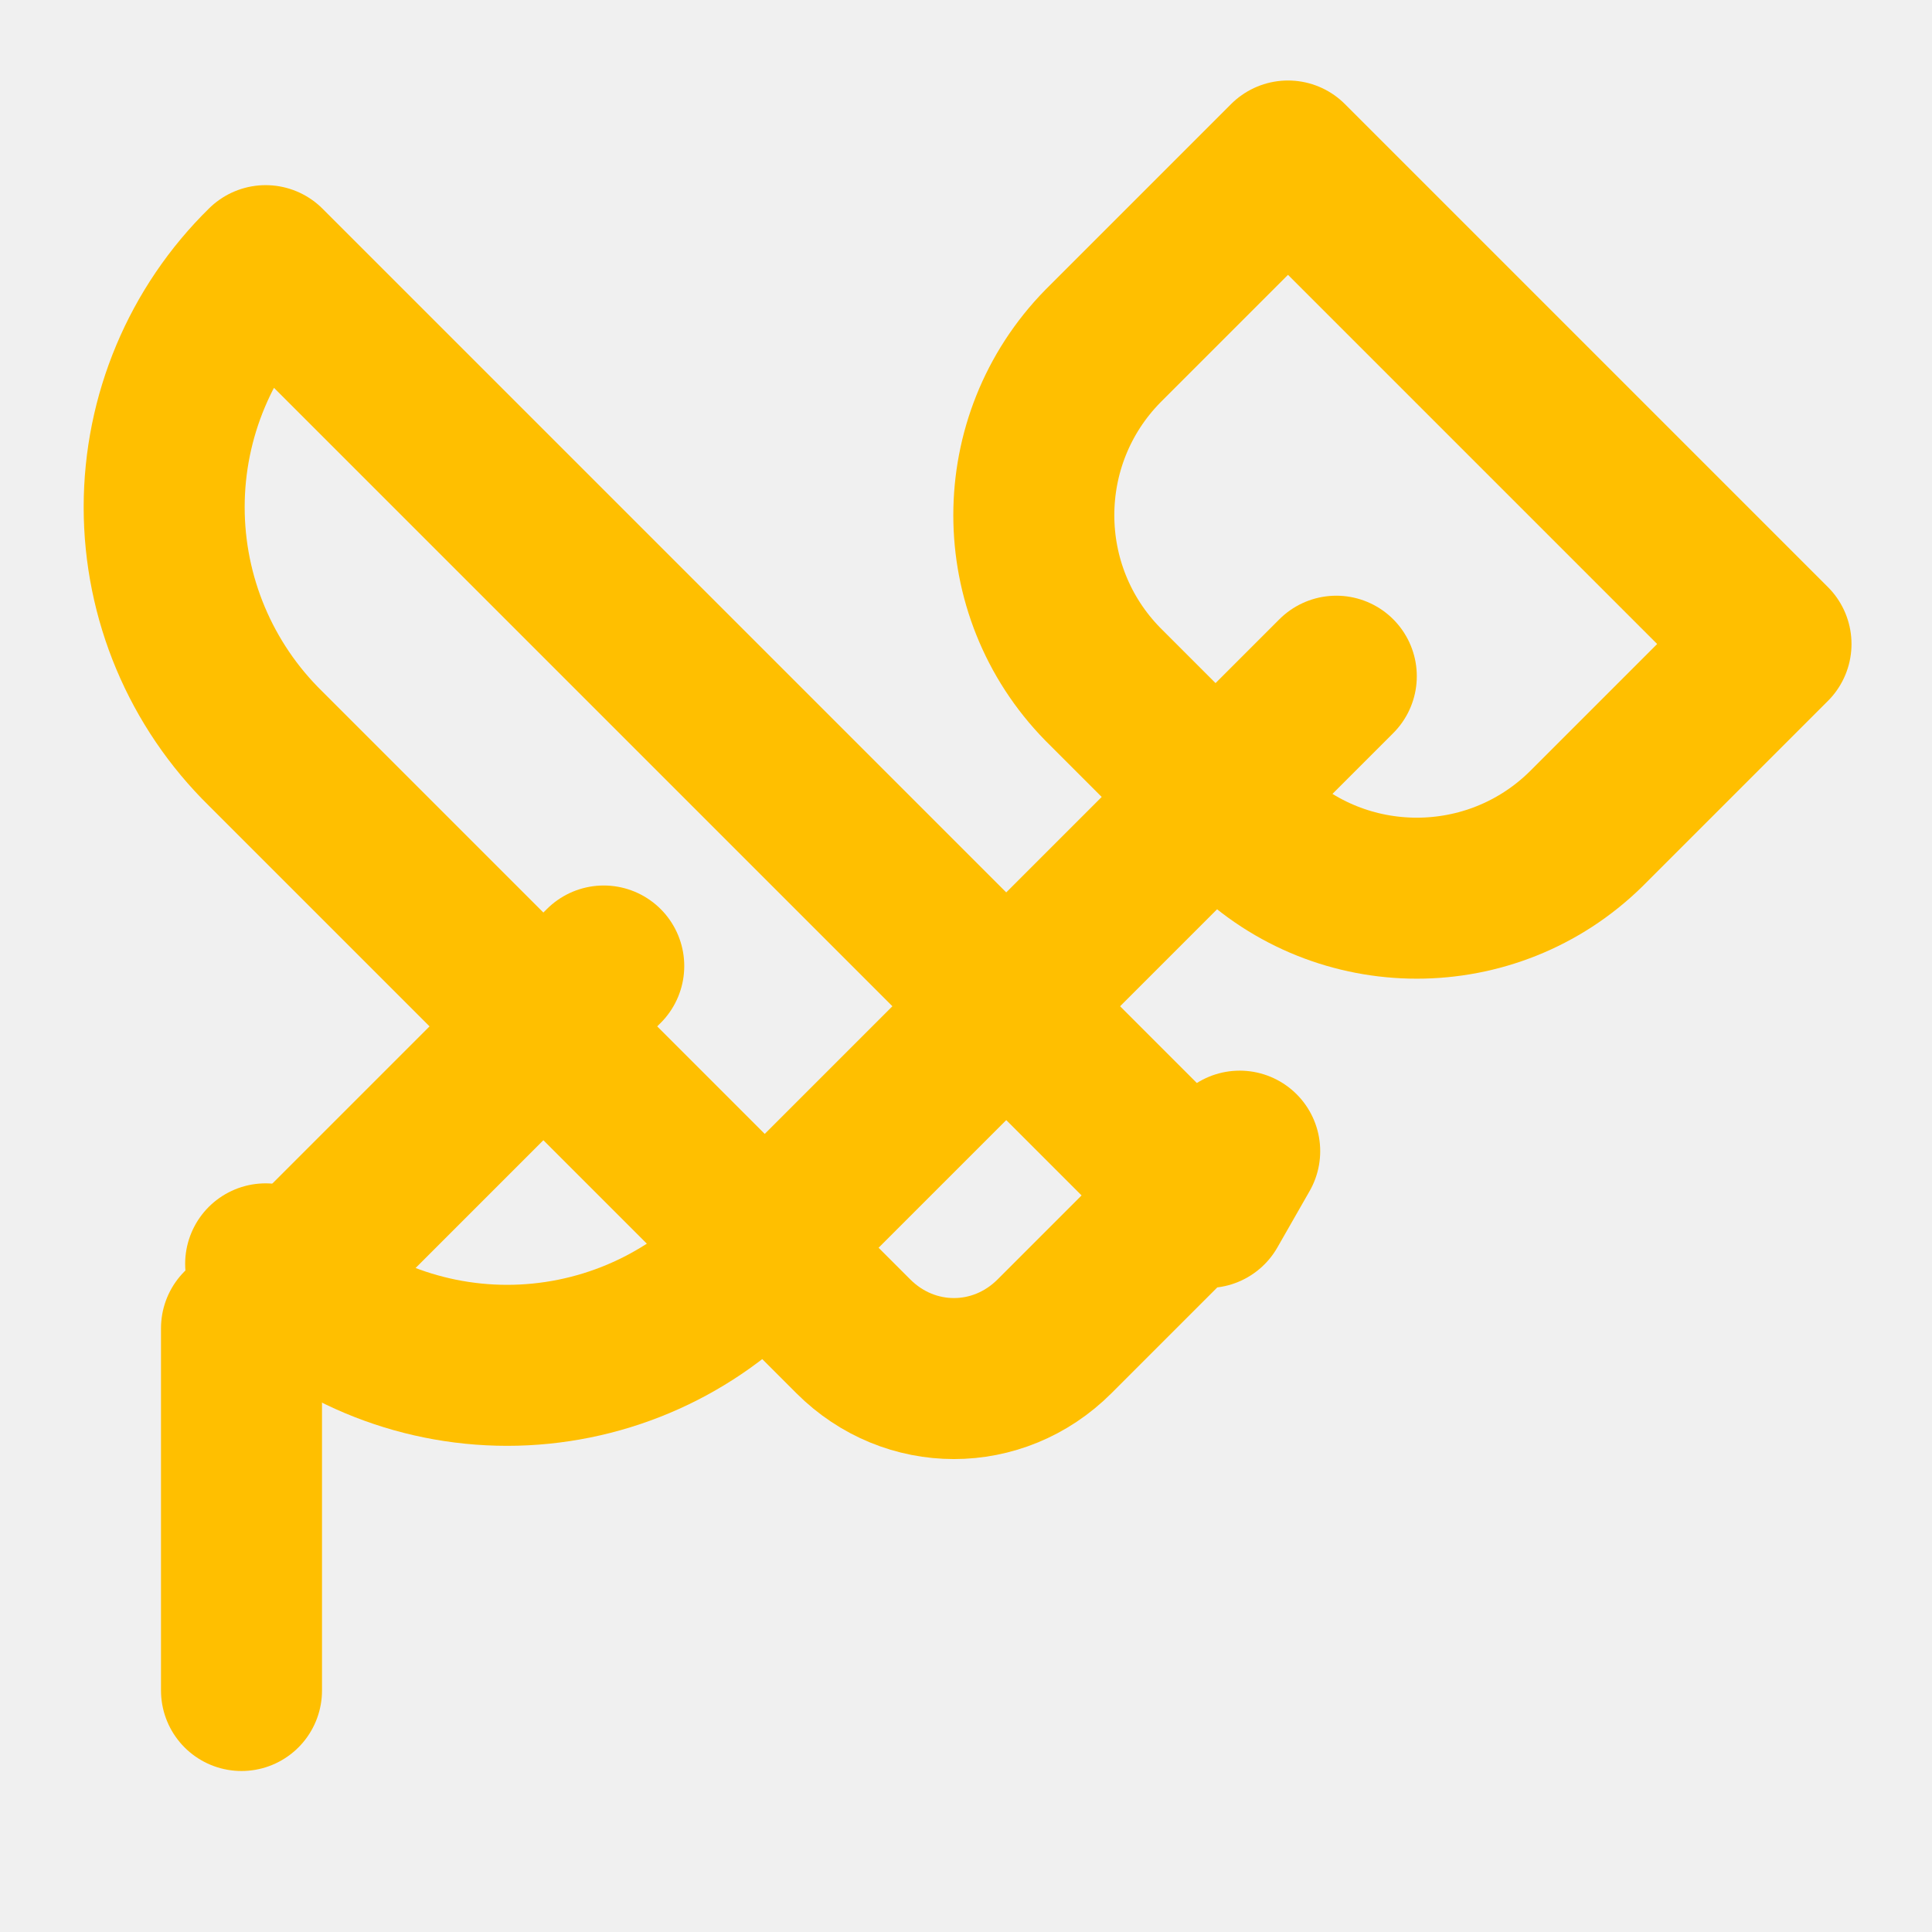
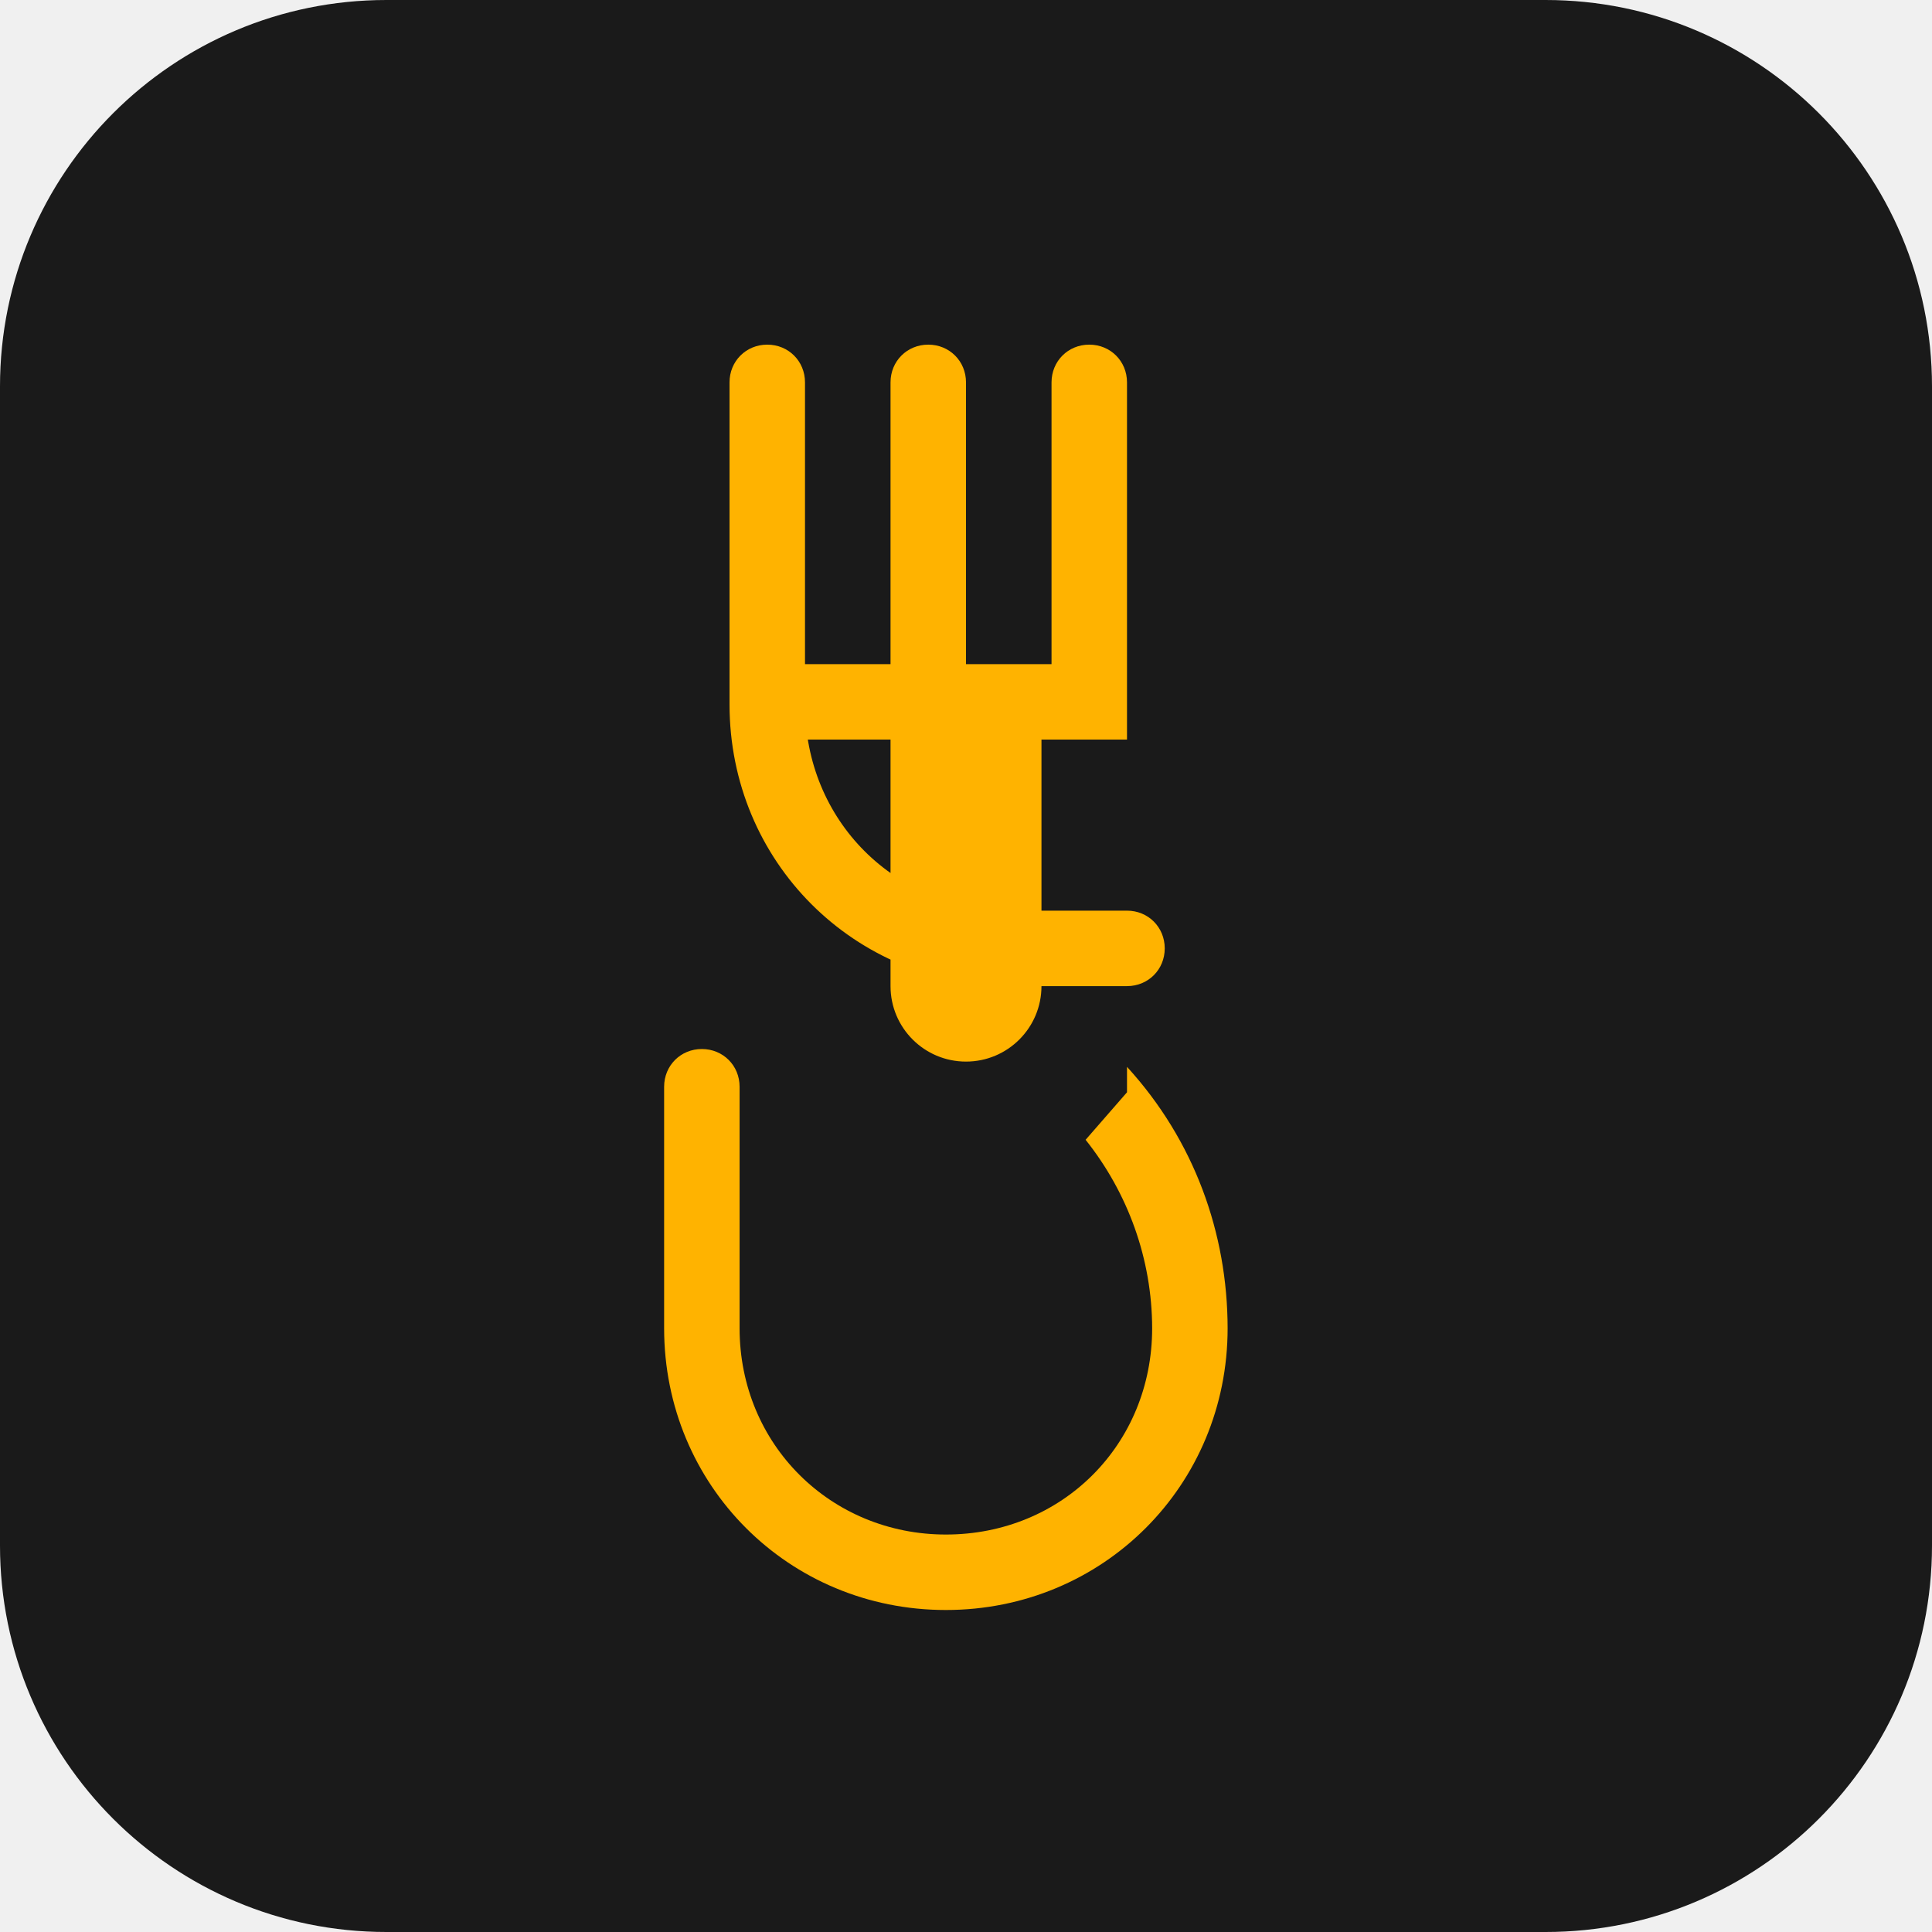
- <svg xmlns="http://www.w3.org/2000/svg" width="24" height="24" viewBox="0 0 24 24" fill="none" stroke="hsl(45 100% 50%)" stroke-width="2" stroke-linecap="round" stroke-linejoin="round">
-   <path d="m16 2-2.3 2.3a3 3 0 0 0 0 4.2l1.8 1.8a3 3 0 0 0 4.2 0L22 8Z" />
-   <path d="M15 15 3.3 3.3a4.2 4.2 0 0 0 0 6l7.3 7.3c.7.7 1.8.7 2.5 0l2.3-2.3Z" />
-   <path d="M3.3 15.7a4.2 4.2 0 0 0 6 0l7.3-7.3" />
-   <path d="M3 21v-4.5l4.5-4.5" />
+ <svg xmlns="http://www.w3.org/2000/svg" width="512" height="512" viewBox="0 0 512 512" fill="none">
+   <rect width="512" height="512" rx="102.4" fill="#1A1A1A" />
+   <g clip-path="url(#clip0_1_2)">
+     <path d="M298.667 101.333C298.667 95.712 294.288 91.333 288.667 91.333C283.045 91.333 278.667 95.712 278.667 101.333V176H256V101.333C256 95.712 251.621 91.333 246 91.333C240.379 91.333 236 95.712 236 101.333V176H213.333V101.333C213.333 95.712 208.955 91.333 203.333 91.333C197.712 91.333 193.333 95.712 193.333 101.333V186.667C193.333 228.324 226.343 261.333 268 261.333H298.667C304.288 261.333 308.667 256.955 308.667 251.333C308.667 245.712 304.288 241.333 298.667 241.333H268C237.19 241.333 213.333 217.476 213.333 186.667V196H236V261.333C236 272.379 244.954 281.333 256 281.333C267.046 281.333 276 272.379 276 261.333V196H298.667V282.723C316.513 302.247 325.299 326.833 325.333 352V352V352.001C325.333 393.658 292.324 426.667 250.667 426.667C209.01 426.667 176 393.658 176 352.001V288C176 282.379 180.379 278 186 278C191.621 278 196 282.379 196 288V352.001C196 382.811 220.19 406.667 250.667 406.667C281.476 406.667 305.333 382.811 305.333 352.001V352V352C305.297 333.649 298.918 316.143 287.697 302.057L298.667 289.467V101.333Z" fill="#FFB300" />
+   </g>
+   <defs>
+     <clipPath id="clip0_1_2">
+       <rect width="256" height="341.333" fill="white" transform="translate(128 85.333)" />
+     </clipPath>
+   </defs>
</svg>
